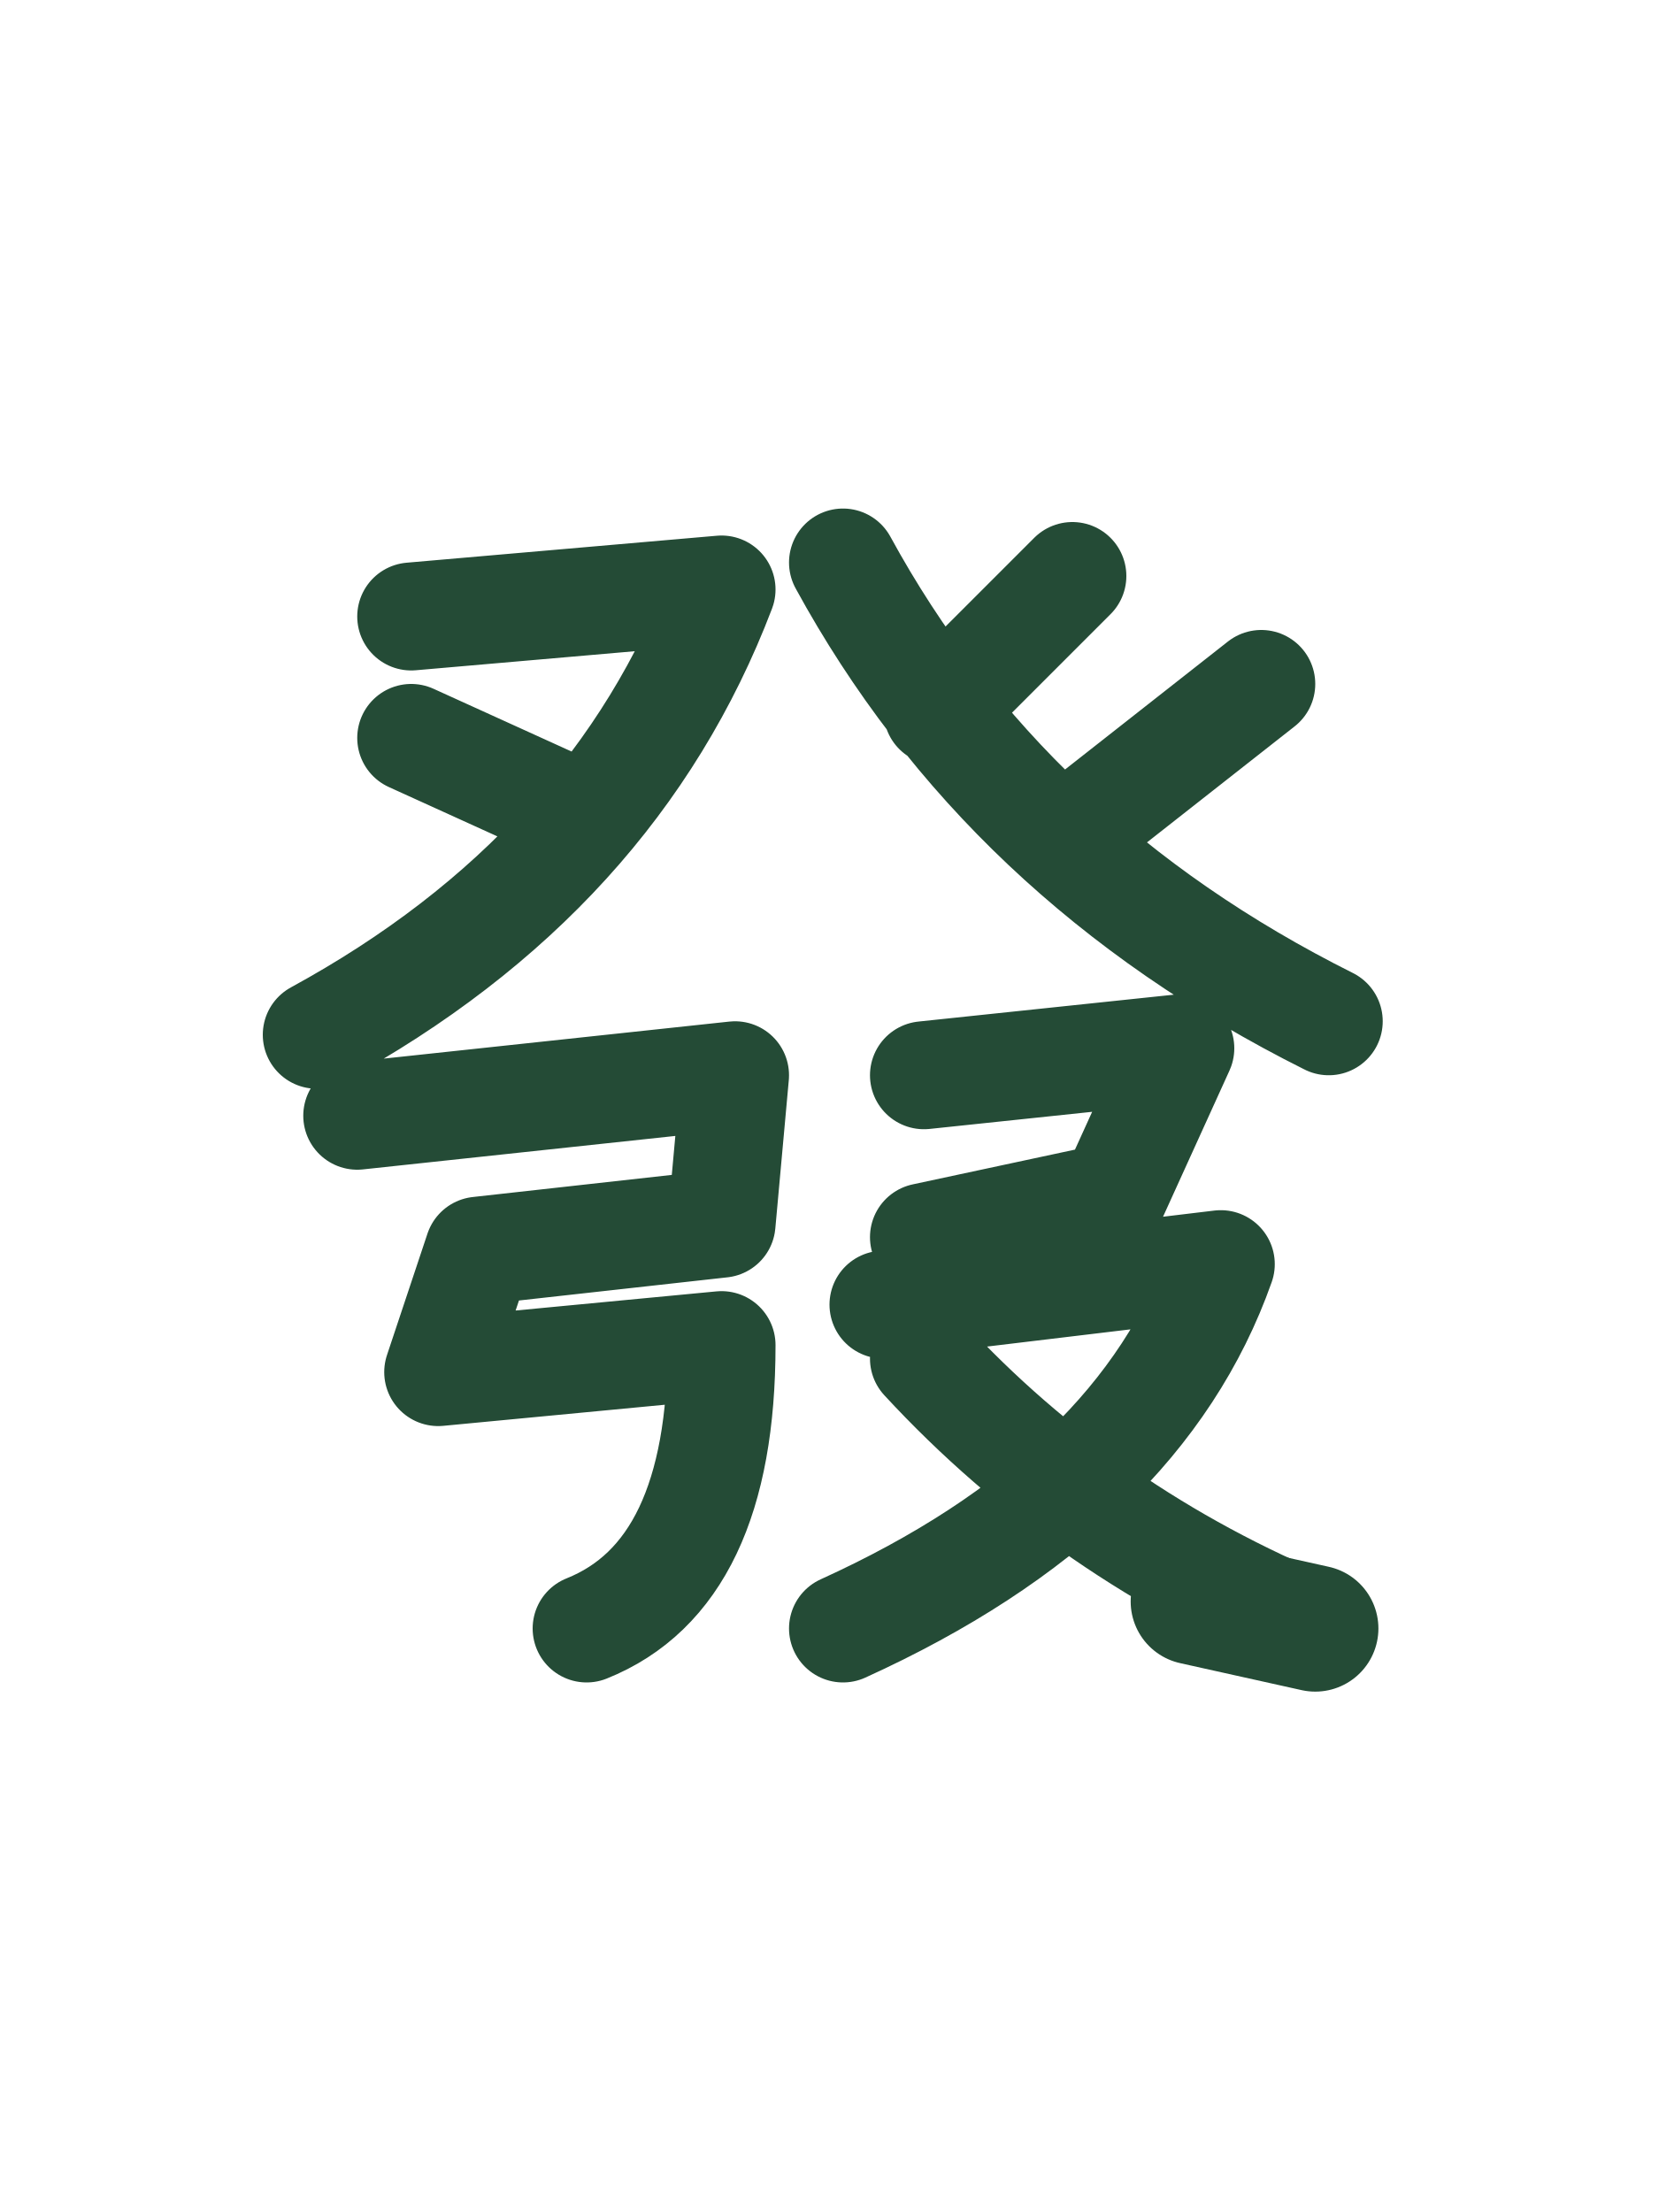
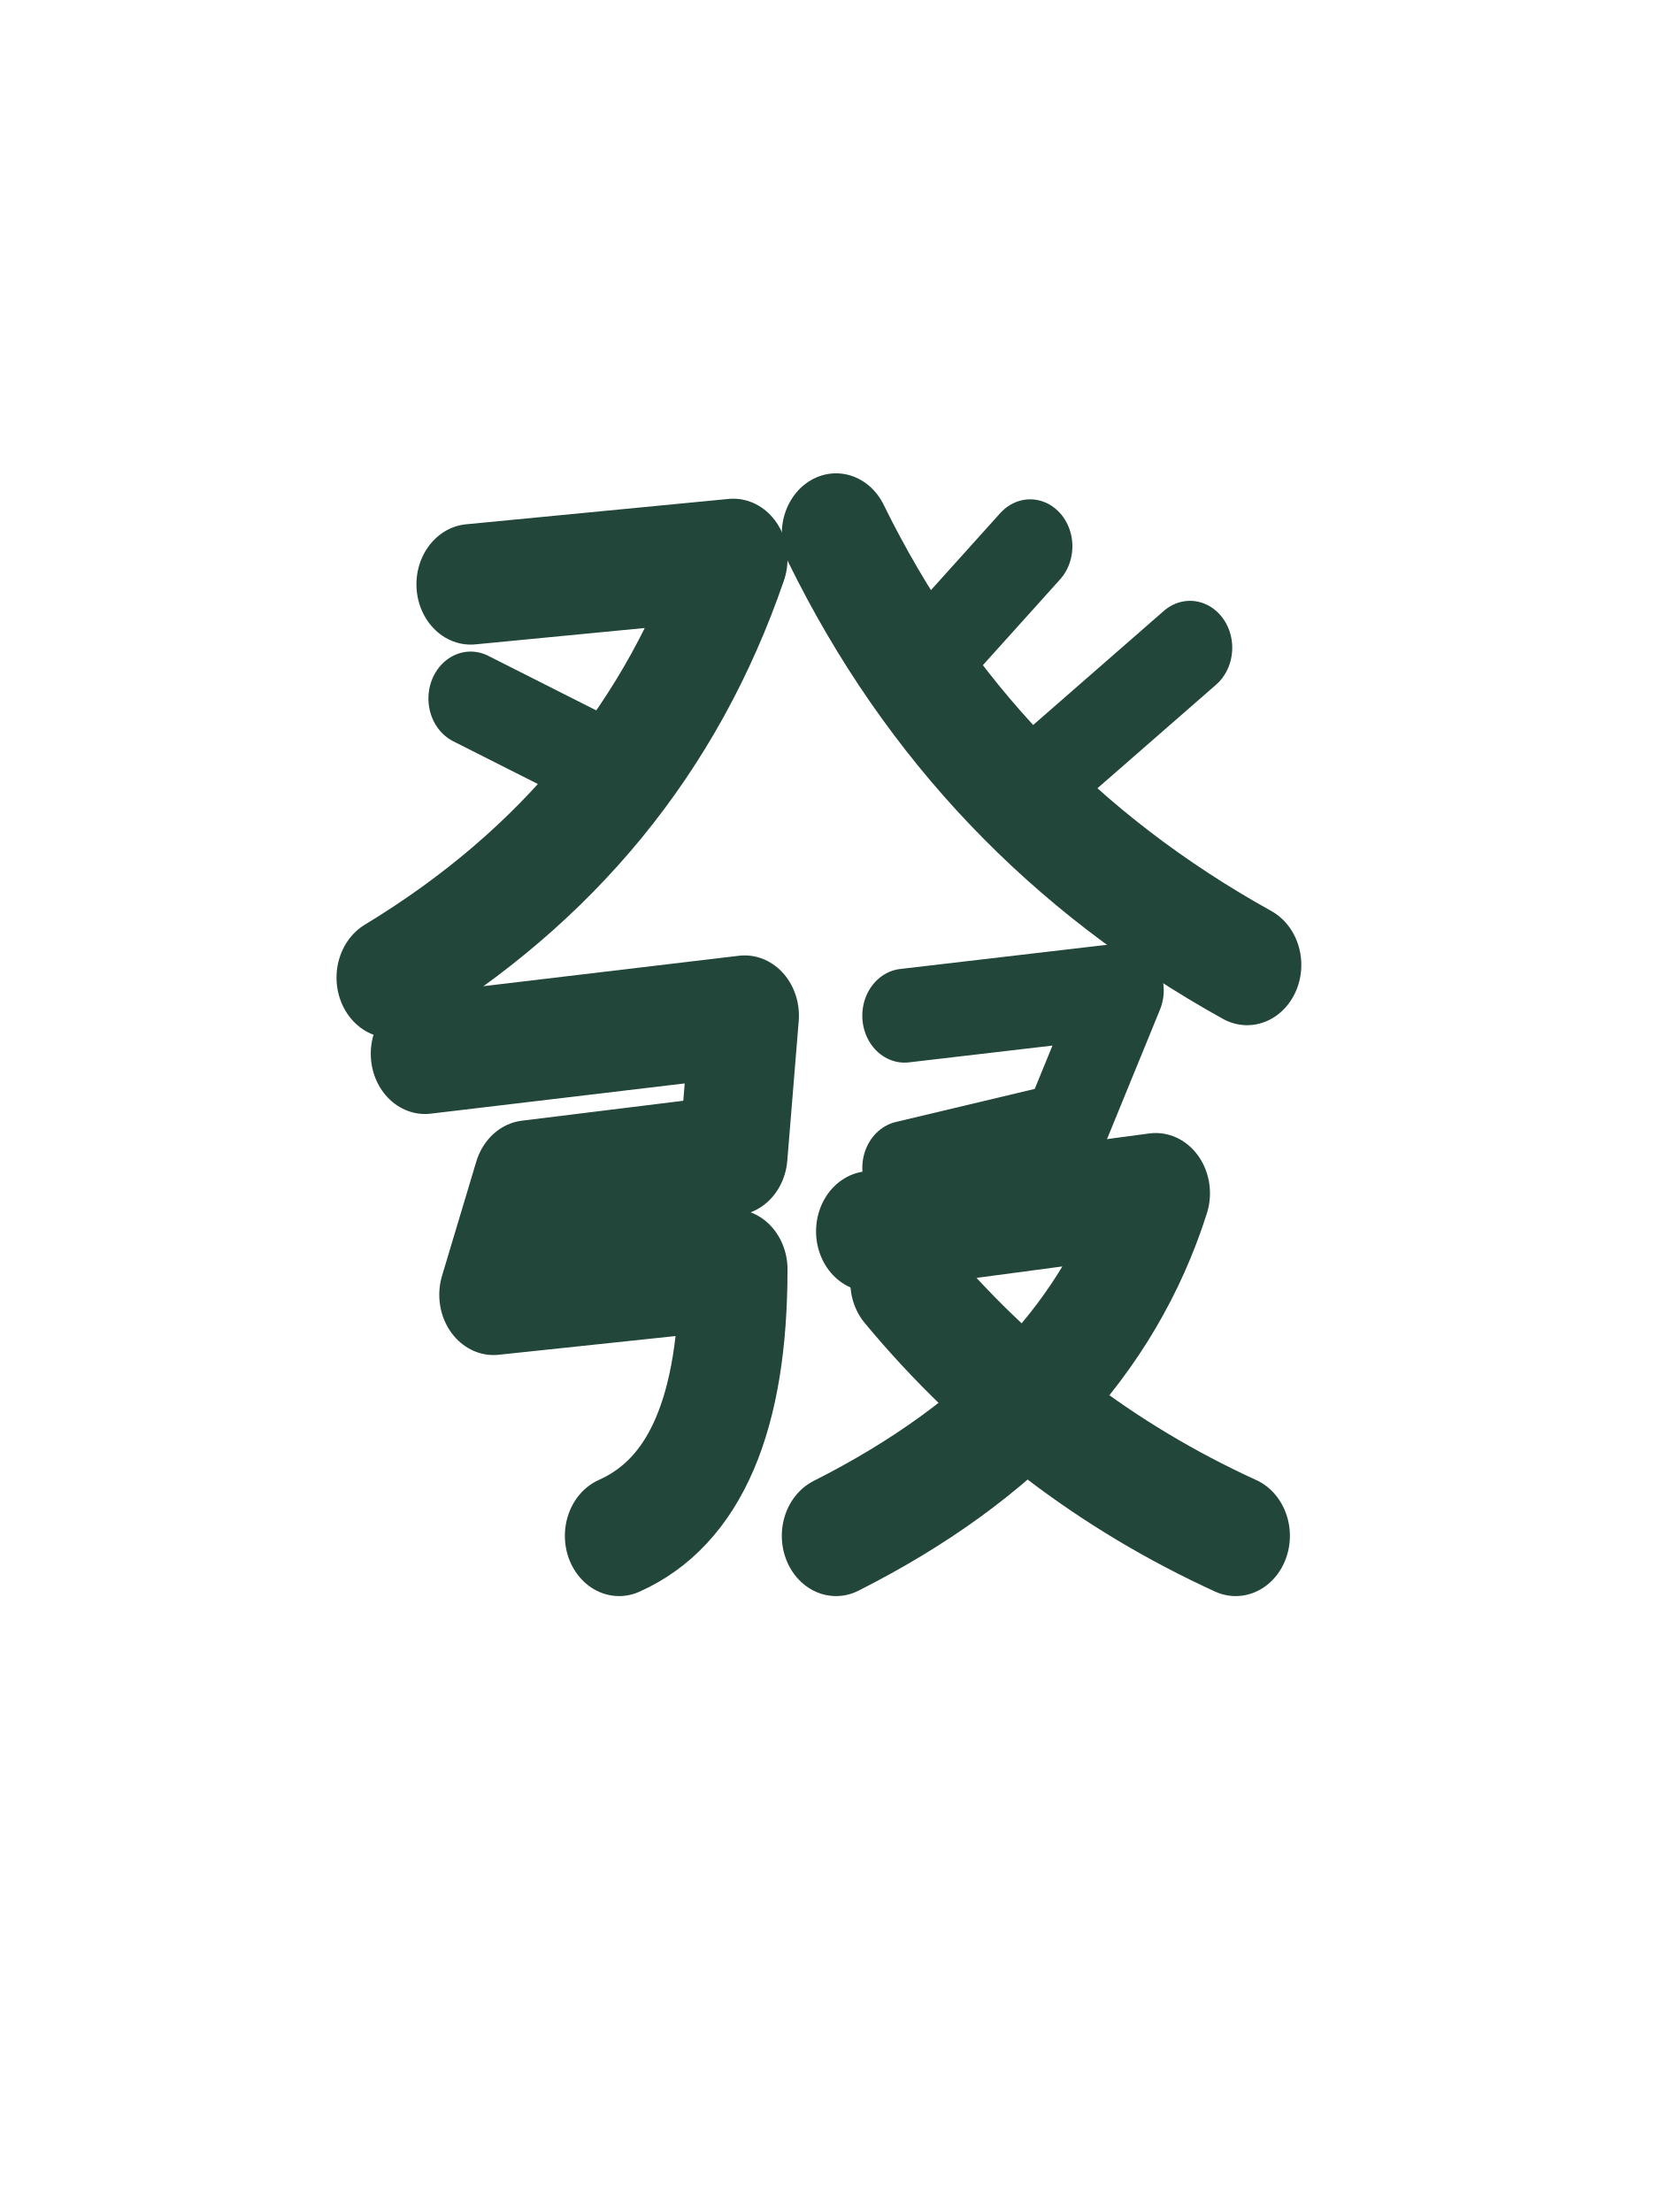
- <svg xmlns="http://www.w3.org/2000/svg" width="300" height="400" viewBox="0 0 150 200">
-   <g transform="translate(14 35) scale(1.22)">
-     <path d="M19 17 L42 15 Q34 36 12 48 M19 26 L30 31 M51 13 Q63 35 87 47 M68 14 L58 24 M82 22 L68 33 M15 54 L43 51 L42 62 L24 64 L21 73 L42 71 Q42 88 32 92 M57 51 L76 49 L71 60 L57 63 M54 68 L79 65 Q73 82 51 92 M57 72 Q69 85 86 92" fill="none" stroke="#244b36" stroke-width="8" stroke-linecap="round" stroke-linejoin="round" />
-     <path d="M77 90 L86 92" fill="none" stroke="#244b36" stroke-width="9.36" stroke-linecap="round" stroke-linejoin="round" />
+ <svg xmlns="http://www.w3.org/2000/svg" width="300" height="400" viewBox="0 0 170 204" preserveAspectRatio="none">
+   <g transform="translate(26 34) scale(1.17)">
+     <path d="M19 17 L42 15 Q34 36 12 48" fill="none" stroke="#22463a" stroke-width="9.5" stroke-linecap="round" stroke-linejoin="round" />
+     <path d="M19 26 L30 31" fill="none" stroke="#22463a" stroke-width="7.4" stroke-linecap="round" stroke-linejoin="round" />
+     <path d="M51 13 Q63 35 87 47" fill="none" stroke="#22463a" stroke-width="9.5" stroke-linecap="round" stroke-linejoin="round" />
+     <path d="M68 14 L58 24" fill="none" stroke="#22463a" stroke-width="7.4" stroke-linecap="round" stroke-linejoin="round" />
+     <path d="M82 22 L68 33" fill="none" stroke="#22463a" stroke-width="7.4" stroke-linecap="round" stroke-linejoin="round" />
+     <path d="M15 54 L43 51 L42 62 L24 64 L21 73 L42 71 Q42 88 32 92" fill="none" stroke="#22463a" stroke-width="9.5" stroke-linecap="round" stroke-linejoin="round" />
+     <path d="M57 51 L76 49 L71 60 L57 63" fill="none" stroke="#22463a" stroke-width="7.4" stroke-linecap="round" stroke-linejoin="round" />
+     <path d="M54 68 L79 65 Q73 82 51 92" fill="none" stroke="#22463a" stroke-width="9.5" stroke-linecap="round" stroke-linejoin="round" />
+     <path d="M57 72 Q69 85 86 92" fill="none" stroke="#22463a" stroke-width="9.5" stroke-linecap="round" stroke-linejoin="round" />
  </g>
</svg>
